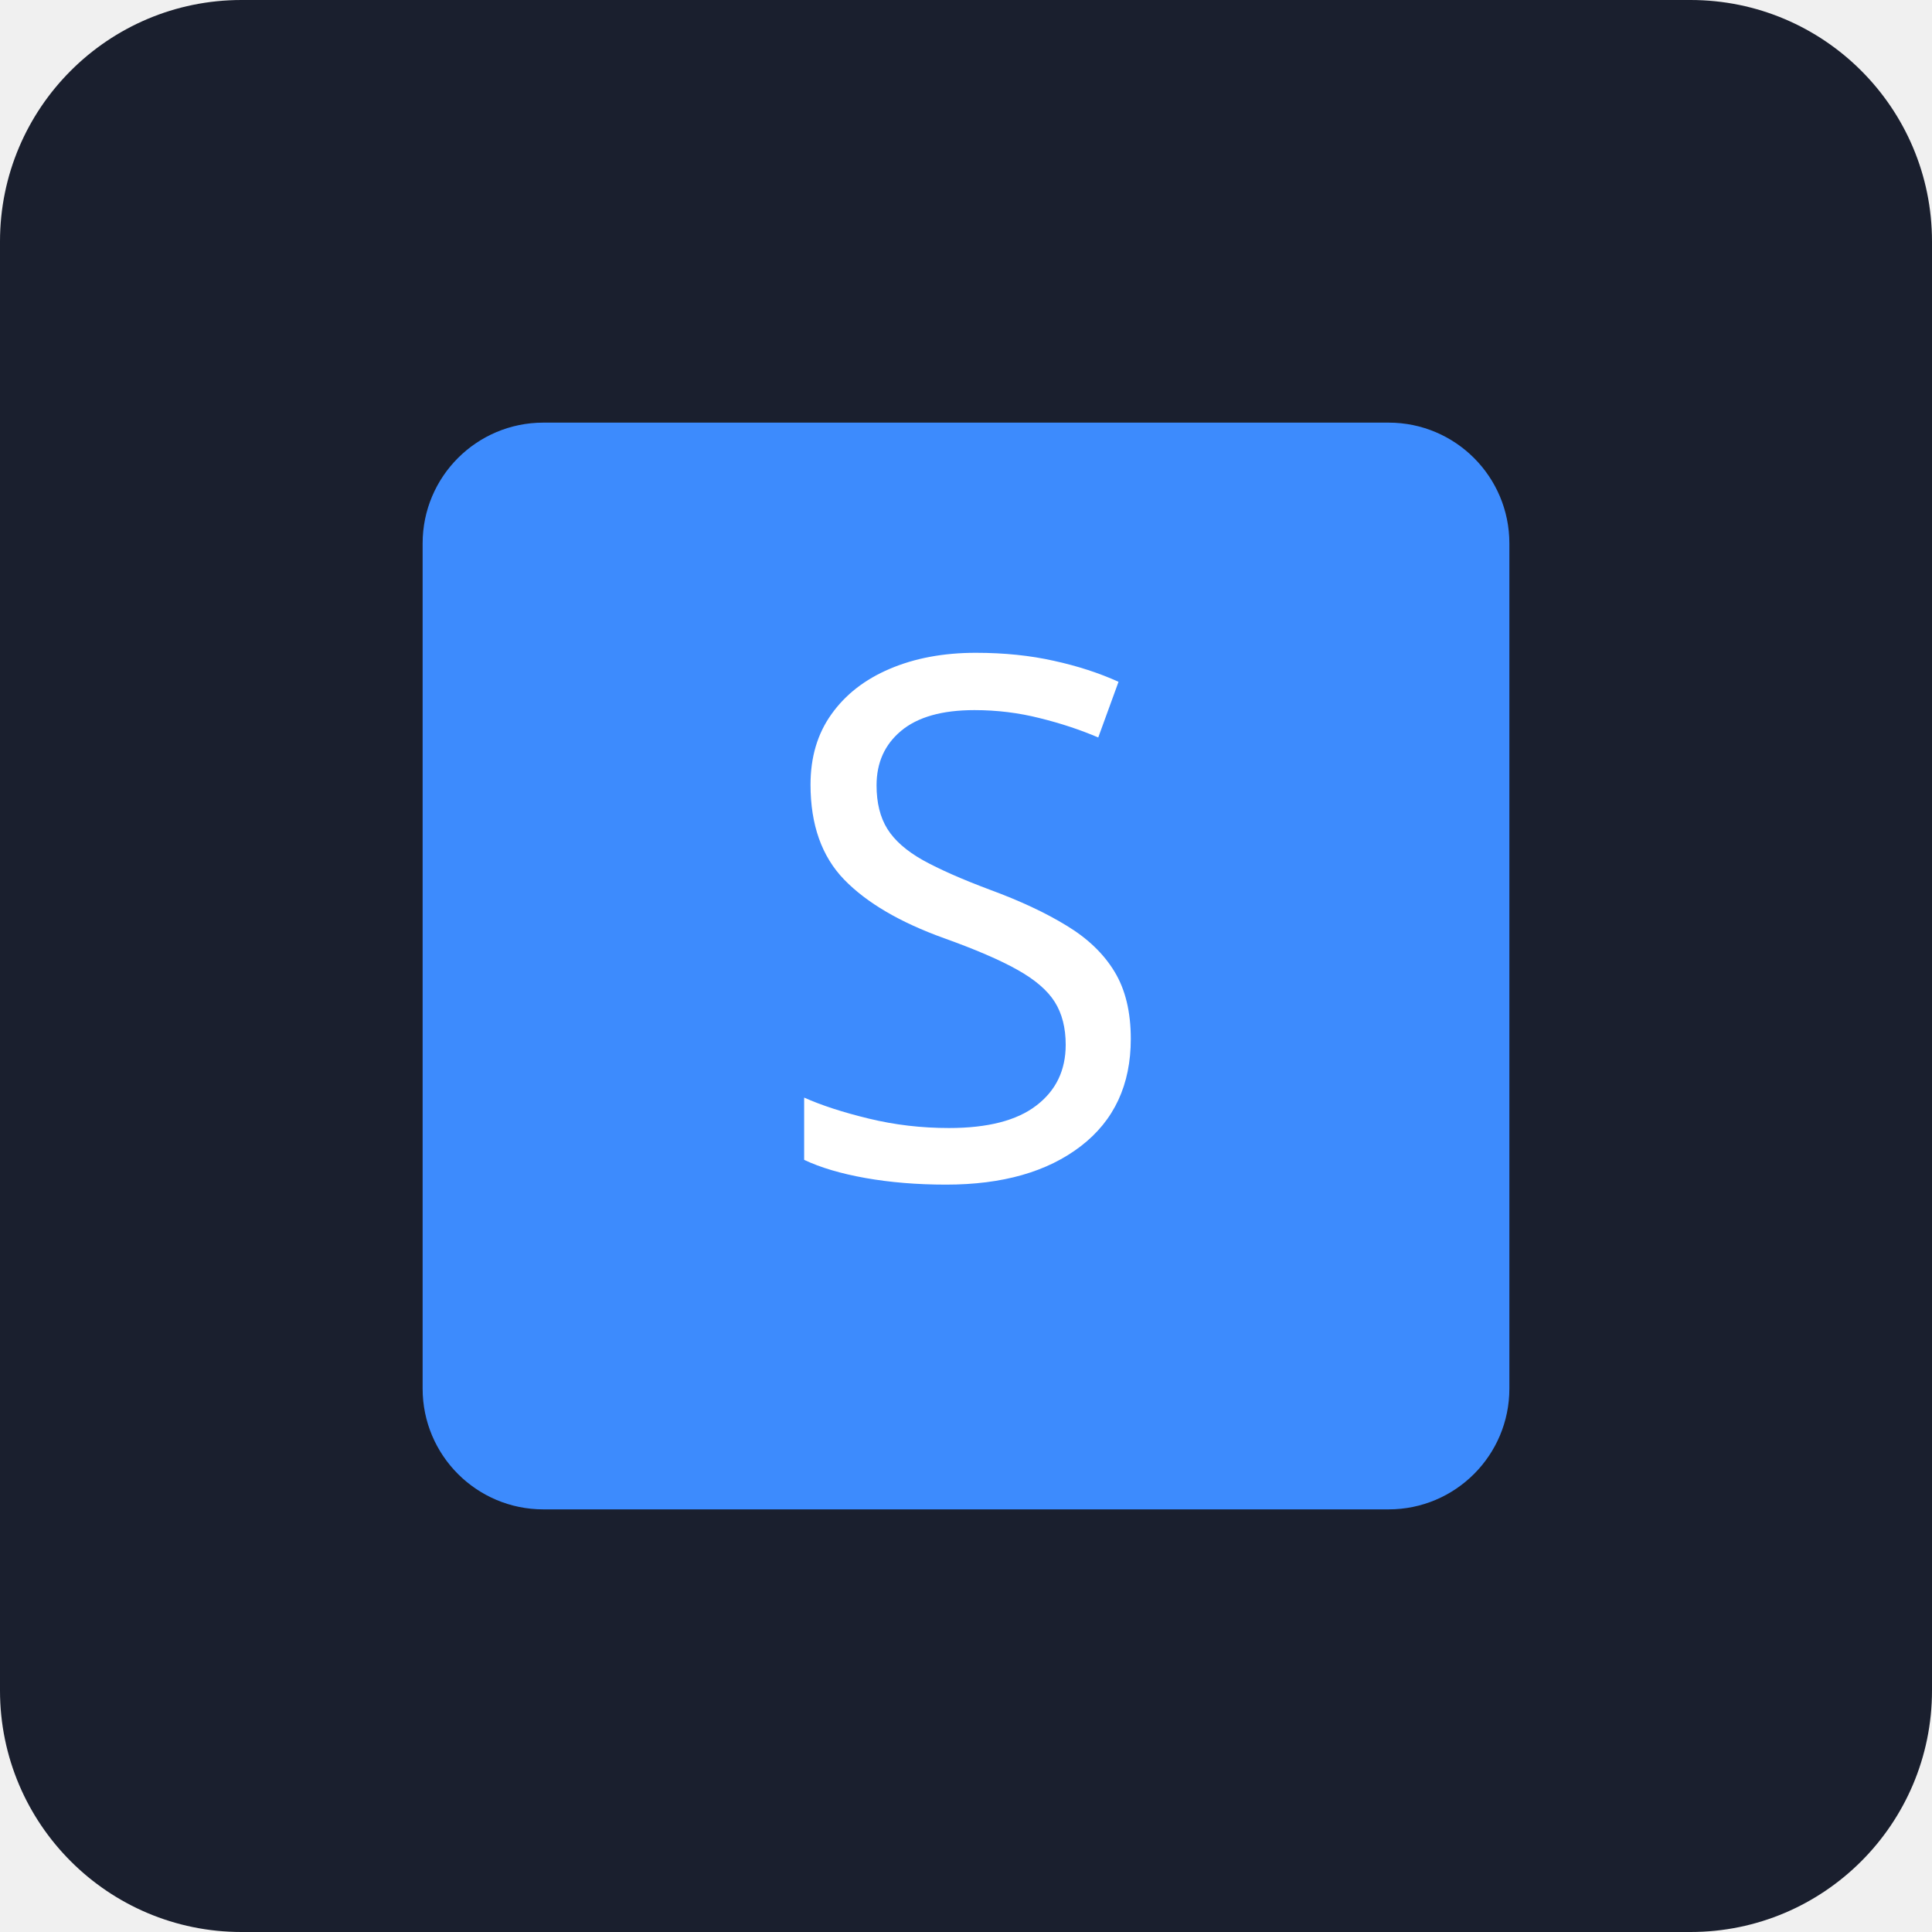
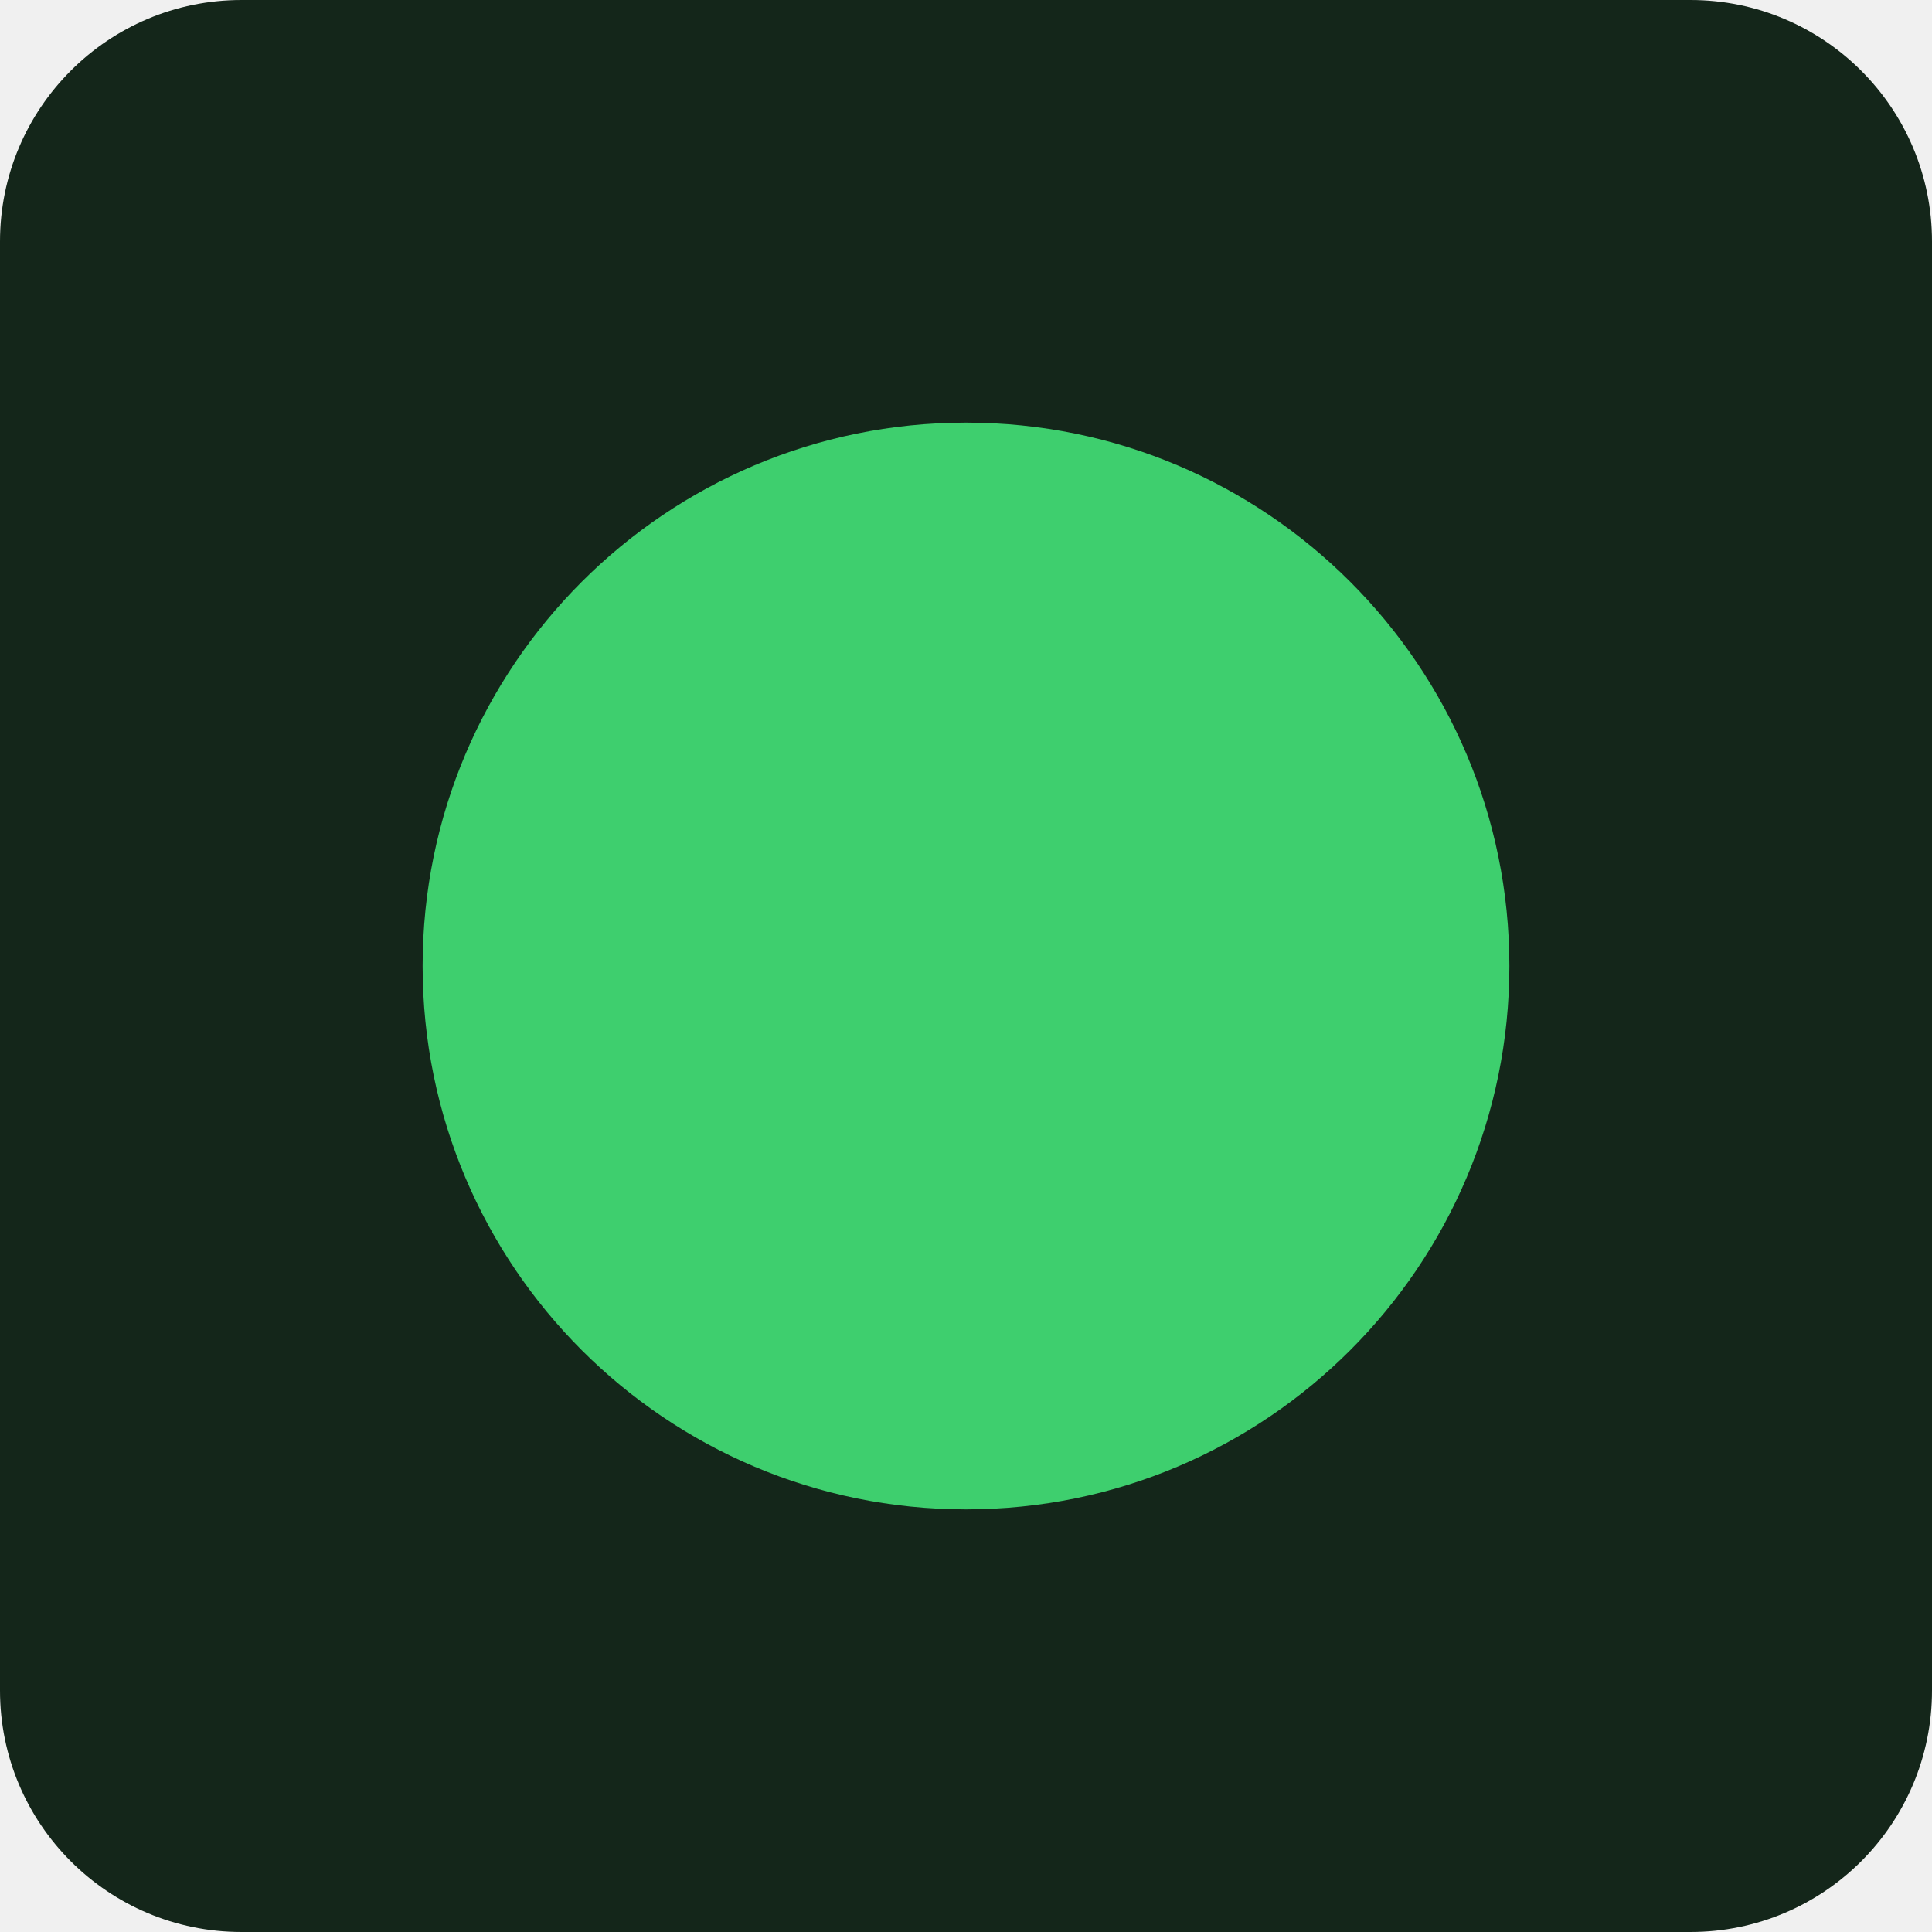
<svg xmlns="http://www.w3.org/2000/svg" width="128" height="128" viewBox="0 0 128 128">
-   <rect width="128" height="128" rx="16" fill="#1a1f2e" />
-   <rect x="28" y="28" width="72" height="72" rx="8" fill="#3d8bfd" />
-   <text x="64" y="78" text-anchor="middle" font-size="48" font-family="sans-serif" fill="#fff">S</text>
+   <rect width="128" height="128" rx="16" fill="#14261a" />
+   <circle cx="64" cy="64" r="36" fill="#3ecf6e" />
</svg>
